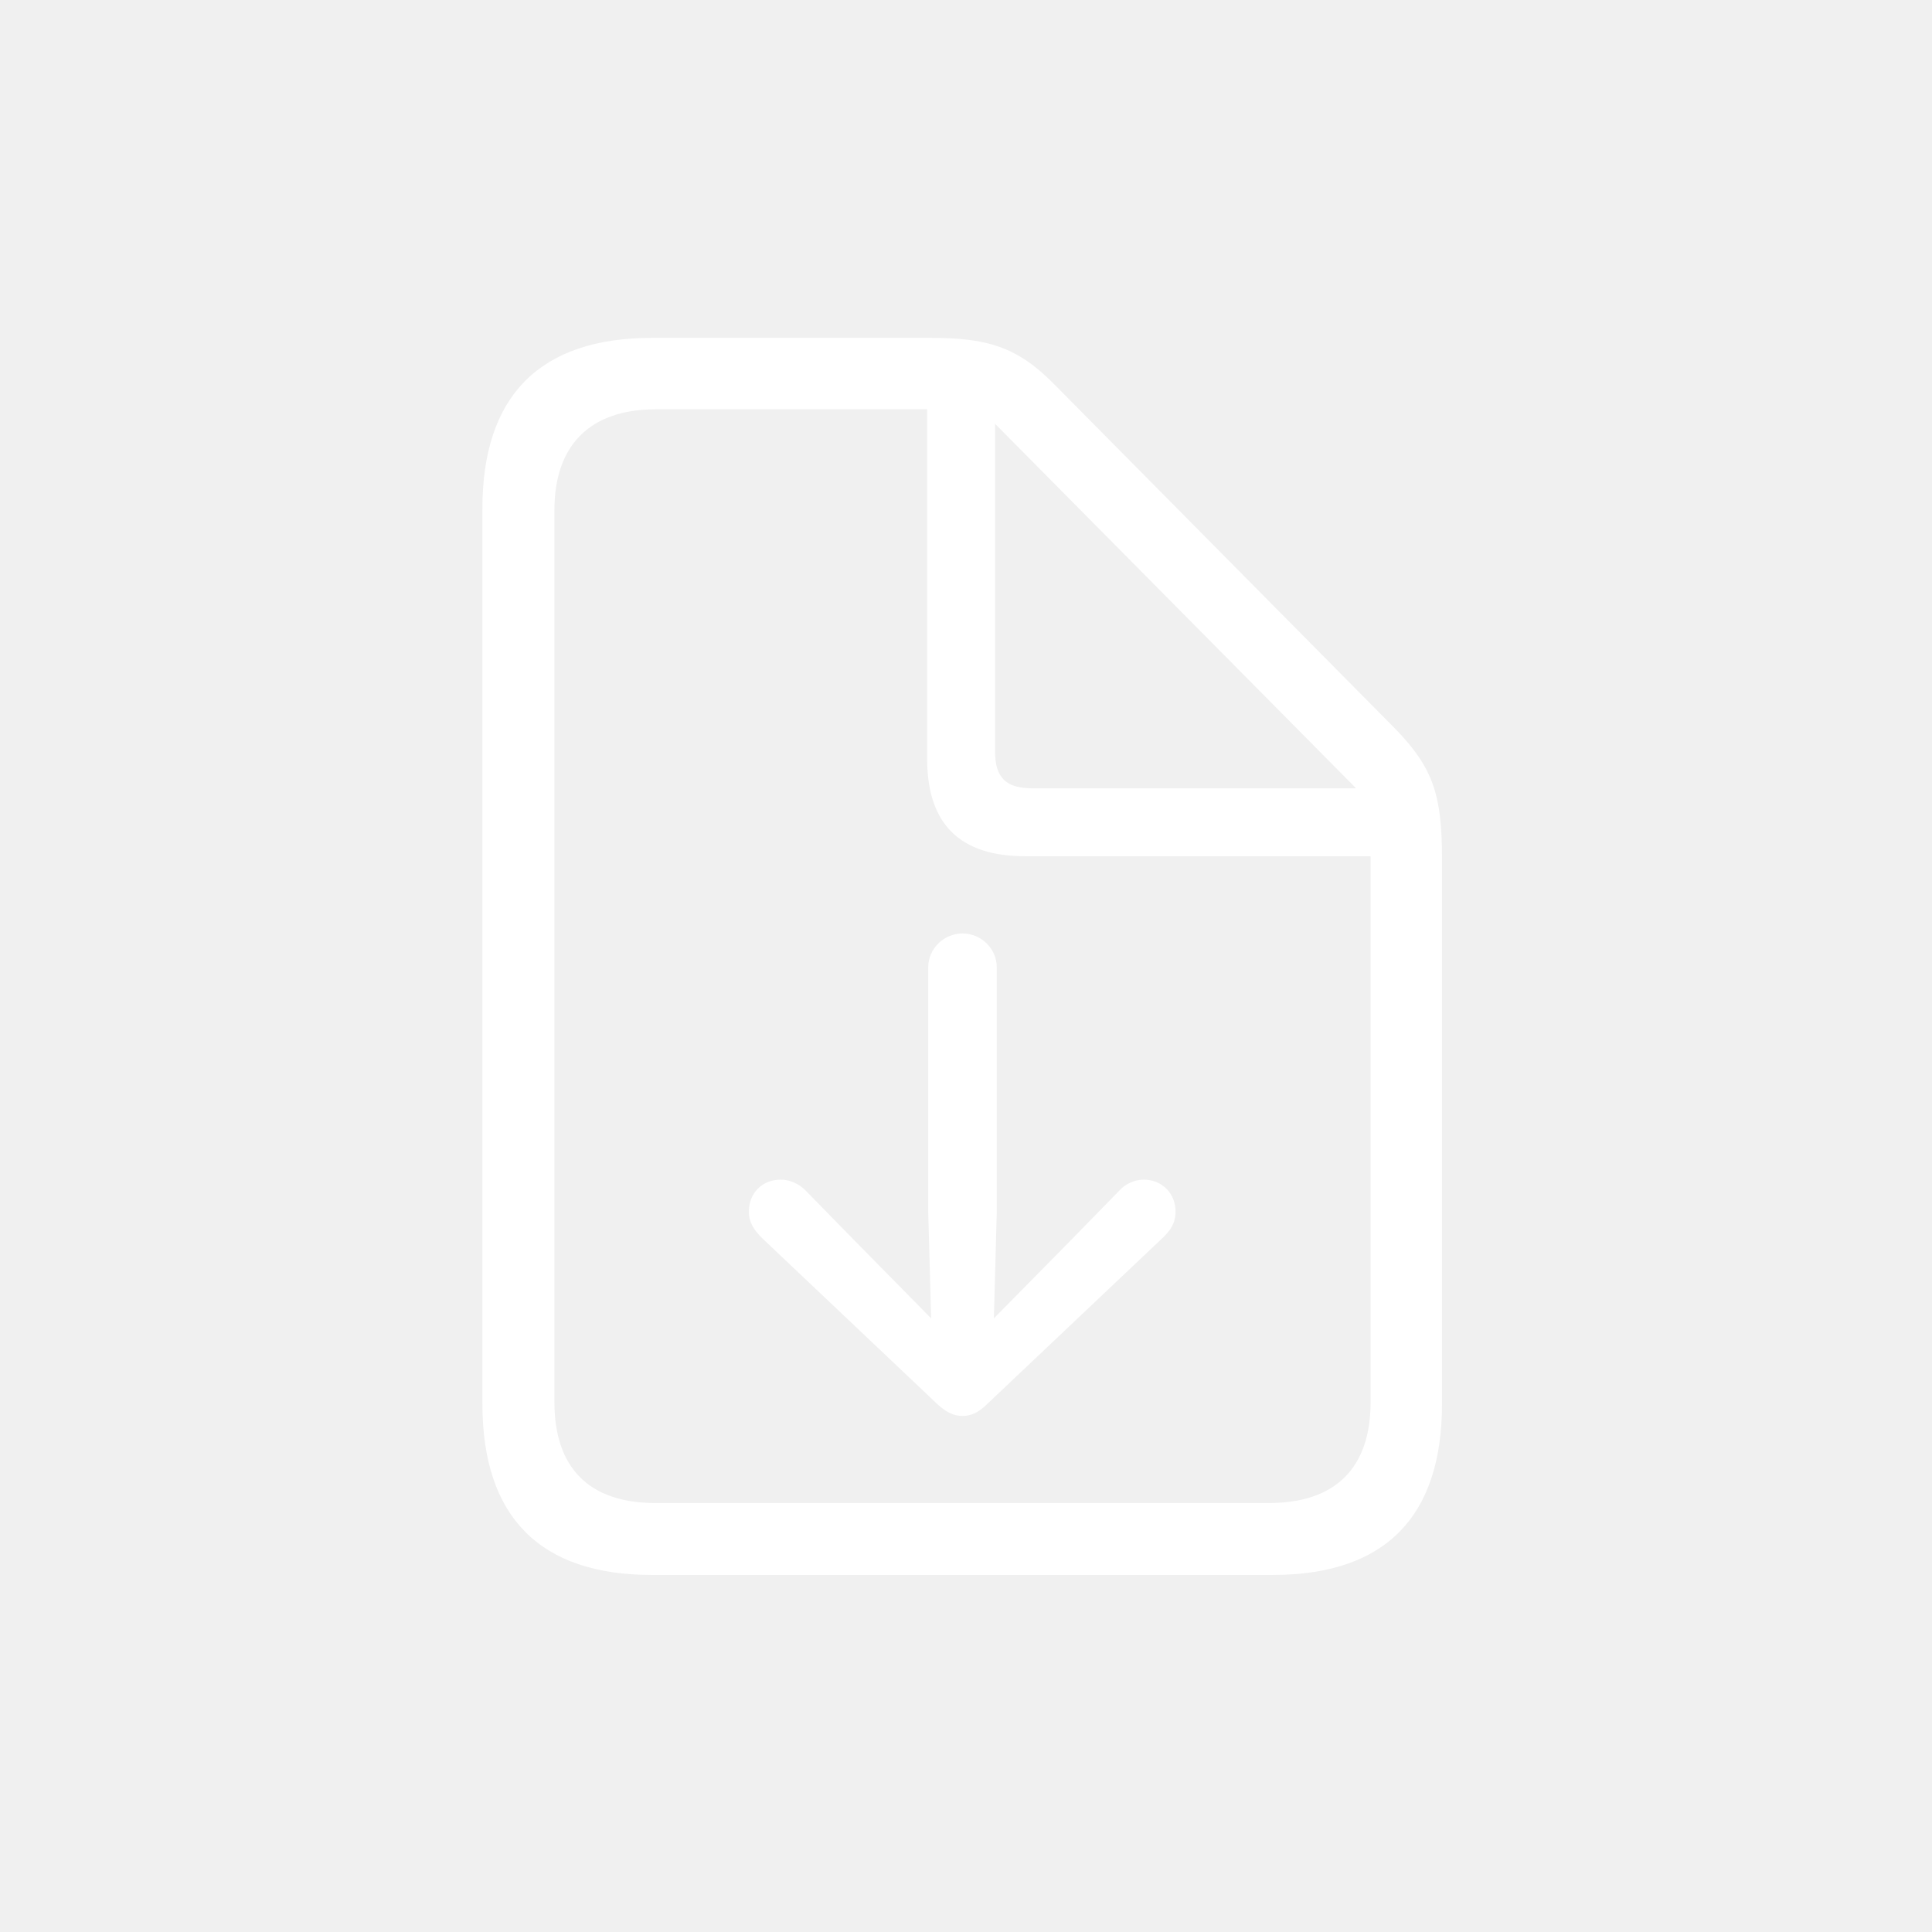
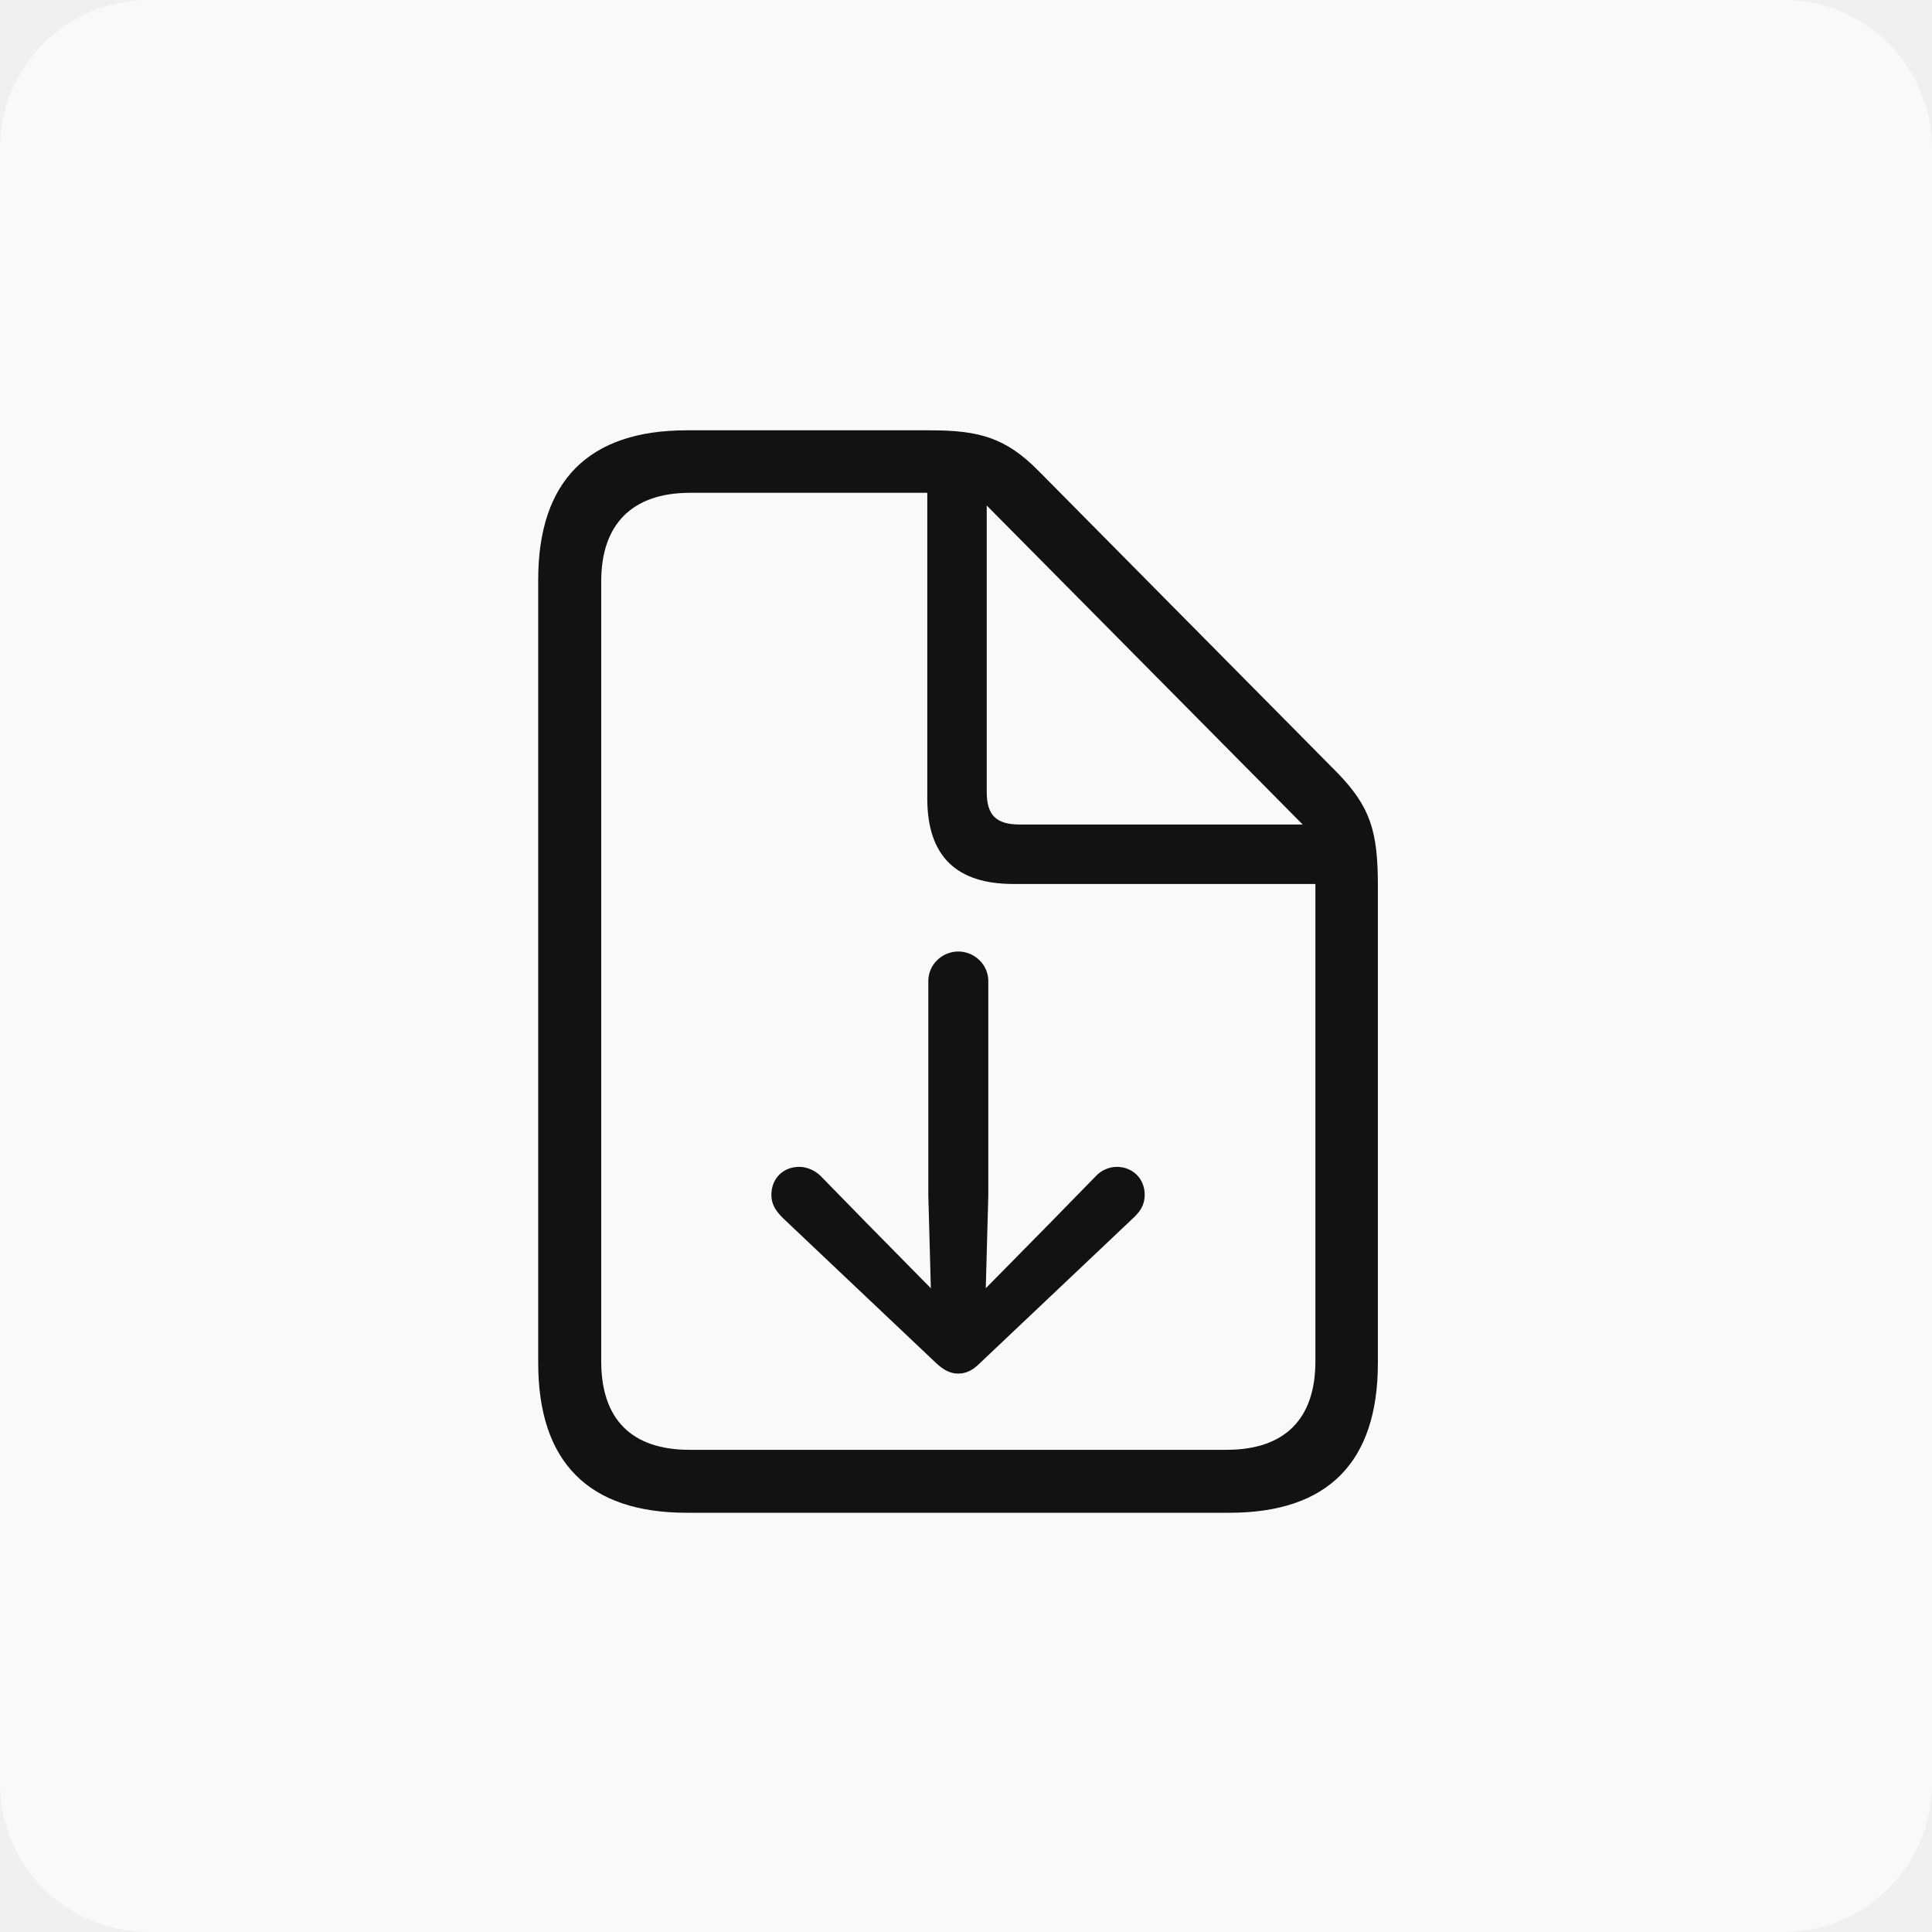
<svg xmlns="http://www.w3.org/2000/svg" width="26" height="26" viewBox="0 0 26 26" fill="none">
-   <path d="M8.773 21.195C7.266 21.195 6.492 20.414 6.492 18.891V6.844C6.492 5.32 7.273 4.547 8.773 4.547H12.523C13.281 4.547 13.688 4.664 14.188 5.172L18.781 9.812C19.297 10.344 19.406 10.719 19.406 11.562V18.891C19.406 20.414 18.641 21.195 17.125 21.195H8.773ZM8.82 20.227H17.078C17.977 20.227 18.445 19.75 18.445 18.867V11.523H13.797C12.93 11.523 12.477 11.102 12.477 10.211V5.508H8.828C7.922 5.508 7.461 6.008 7.461 6.867V18.867C7.461 19.75 7.922 20.227 8.82 20.227ZM13.898 10.609H18.25L13.391 5.703V10.109C13.391 10.469 13.539 10.609 13.898 10.609ZM13.414 13.016V16.32L13.375 17.742L14.391 16.711L15.07 16.016C15.148 15.93 15.273 15.875 15.391 15.875C15.633 15.875 15.82 16.055 15.82 16.305C15.82 16.461 15.75 16.562 15.641 16.664L13.289 18.891C13.172 19.008 13.07 19.055 12.953 19.055C12.836 19.055 12.734 19.008 12.609 18.891L10.258 16.664C10.156 16.562 10.078 16.461 10.078 16.305C10.078 16.055 10.258 15.875 10.508 15.875C10.625 15.875 10.75 15.93 10.836 16.016L11.516 16.711L12.531 17.742L12.492 16.32V13.016C12.492 12.766 12.703 12.562 12.953 12.562C13.203 12.562 13.414 12.766 13.414 13.016Z" fill="white" />
+   <rect width="26" height="26" rx="2" fill="white" fill-opacity="0.6" />
+   <path d="M9.239 20.358C7.92 20.358 7.243 19.675 7.243 18.342V7.801C7.243 6.468 7.927 5.791 9.239 5.791H12.521C13.184 5.791 13.539 5.894 13.977 6.338L17.996 10.398C18.447 10.863 18.543 11.191 18.543 11.93V18.342C18.543 19.675 17.873 20.358 16.547 20.358H9.239ZM9.28 19.511H16.506C17.292 19.511 17.702 19.094 17.702 18.321V11.896H13.635C12.876 11.896 12.479 11.526 12.479 10.747V6.632H9.287C8.494 6.632 8.091 7.069 8.091 7.821V18.321C8.091 19.094 8.494 19.511 9.28 19.511ZM13.724 11.096H17.531L13.279 6.803V10.658C13.279 10.973 13.409 11.096 13.724 11.096ZM13.3 13.201V16.093L13.266 17.337L14.154 16.435L14.749 15.826C14.817 15.751 14.927 15.703 15.029 15.703C15.241 15.703 15.405 15.86 15.405 16.079C15.405 16.216 15.344 16.305 15.248 16.394L13.19 18.342C13.088 18.444 12.999 18.485 12.896 18.485C12.794 18.485 12.705 18.444 12.596 18.342L10.538 16.394C10.449 16.305 10.381 16.216 10.381 16.079C10.381 15.86 10.538 15.703 10.757 15.703C10.859 15.703 10.969 15.751 11.044 15.826L11.639 16.435L12.527 17.337L12.493 16.093V13.201C12.493 12.982 12.678 12.805 12.896 12.805C13.115 12.805 13.3 12.982 13.3 13.201Z" fill="#121212" />
</svg>
